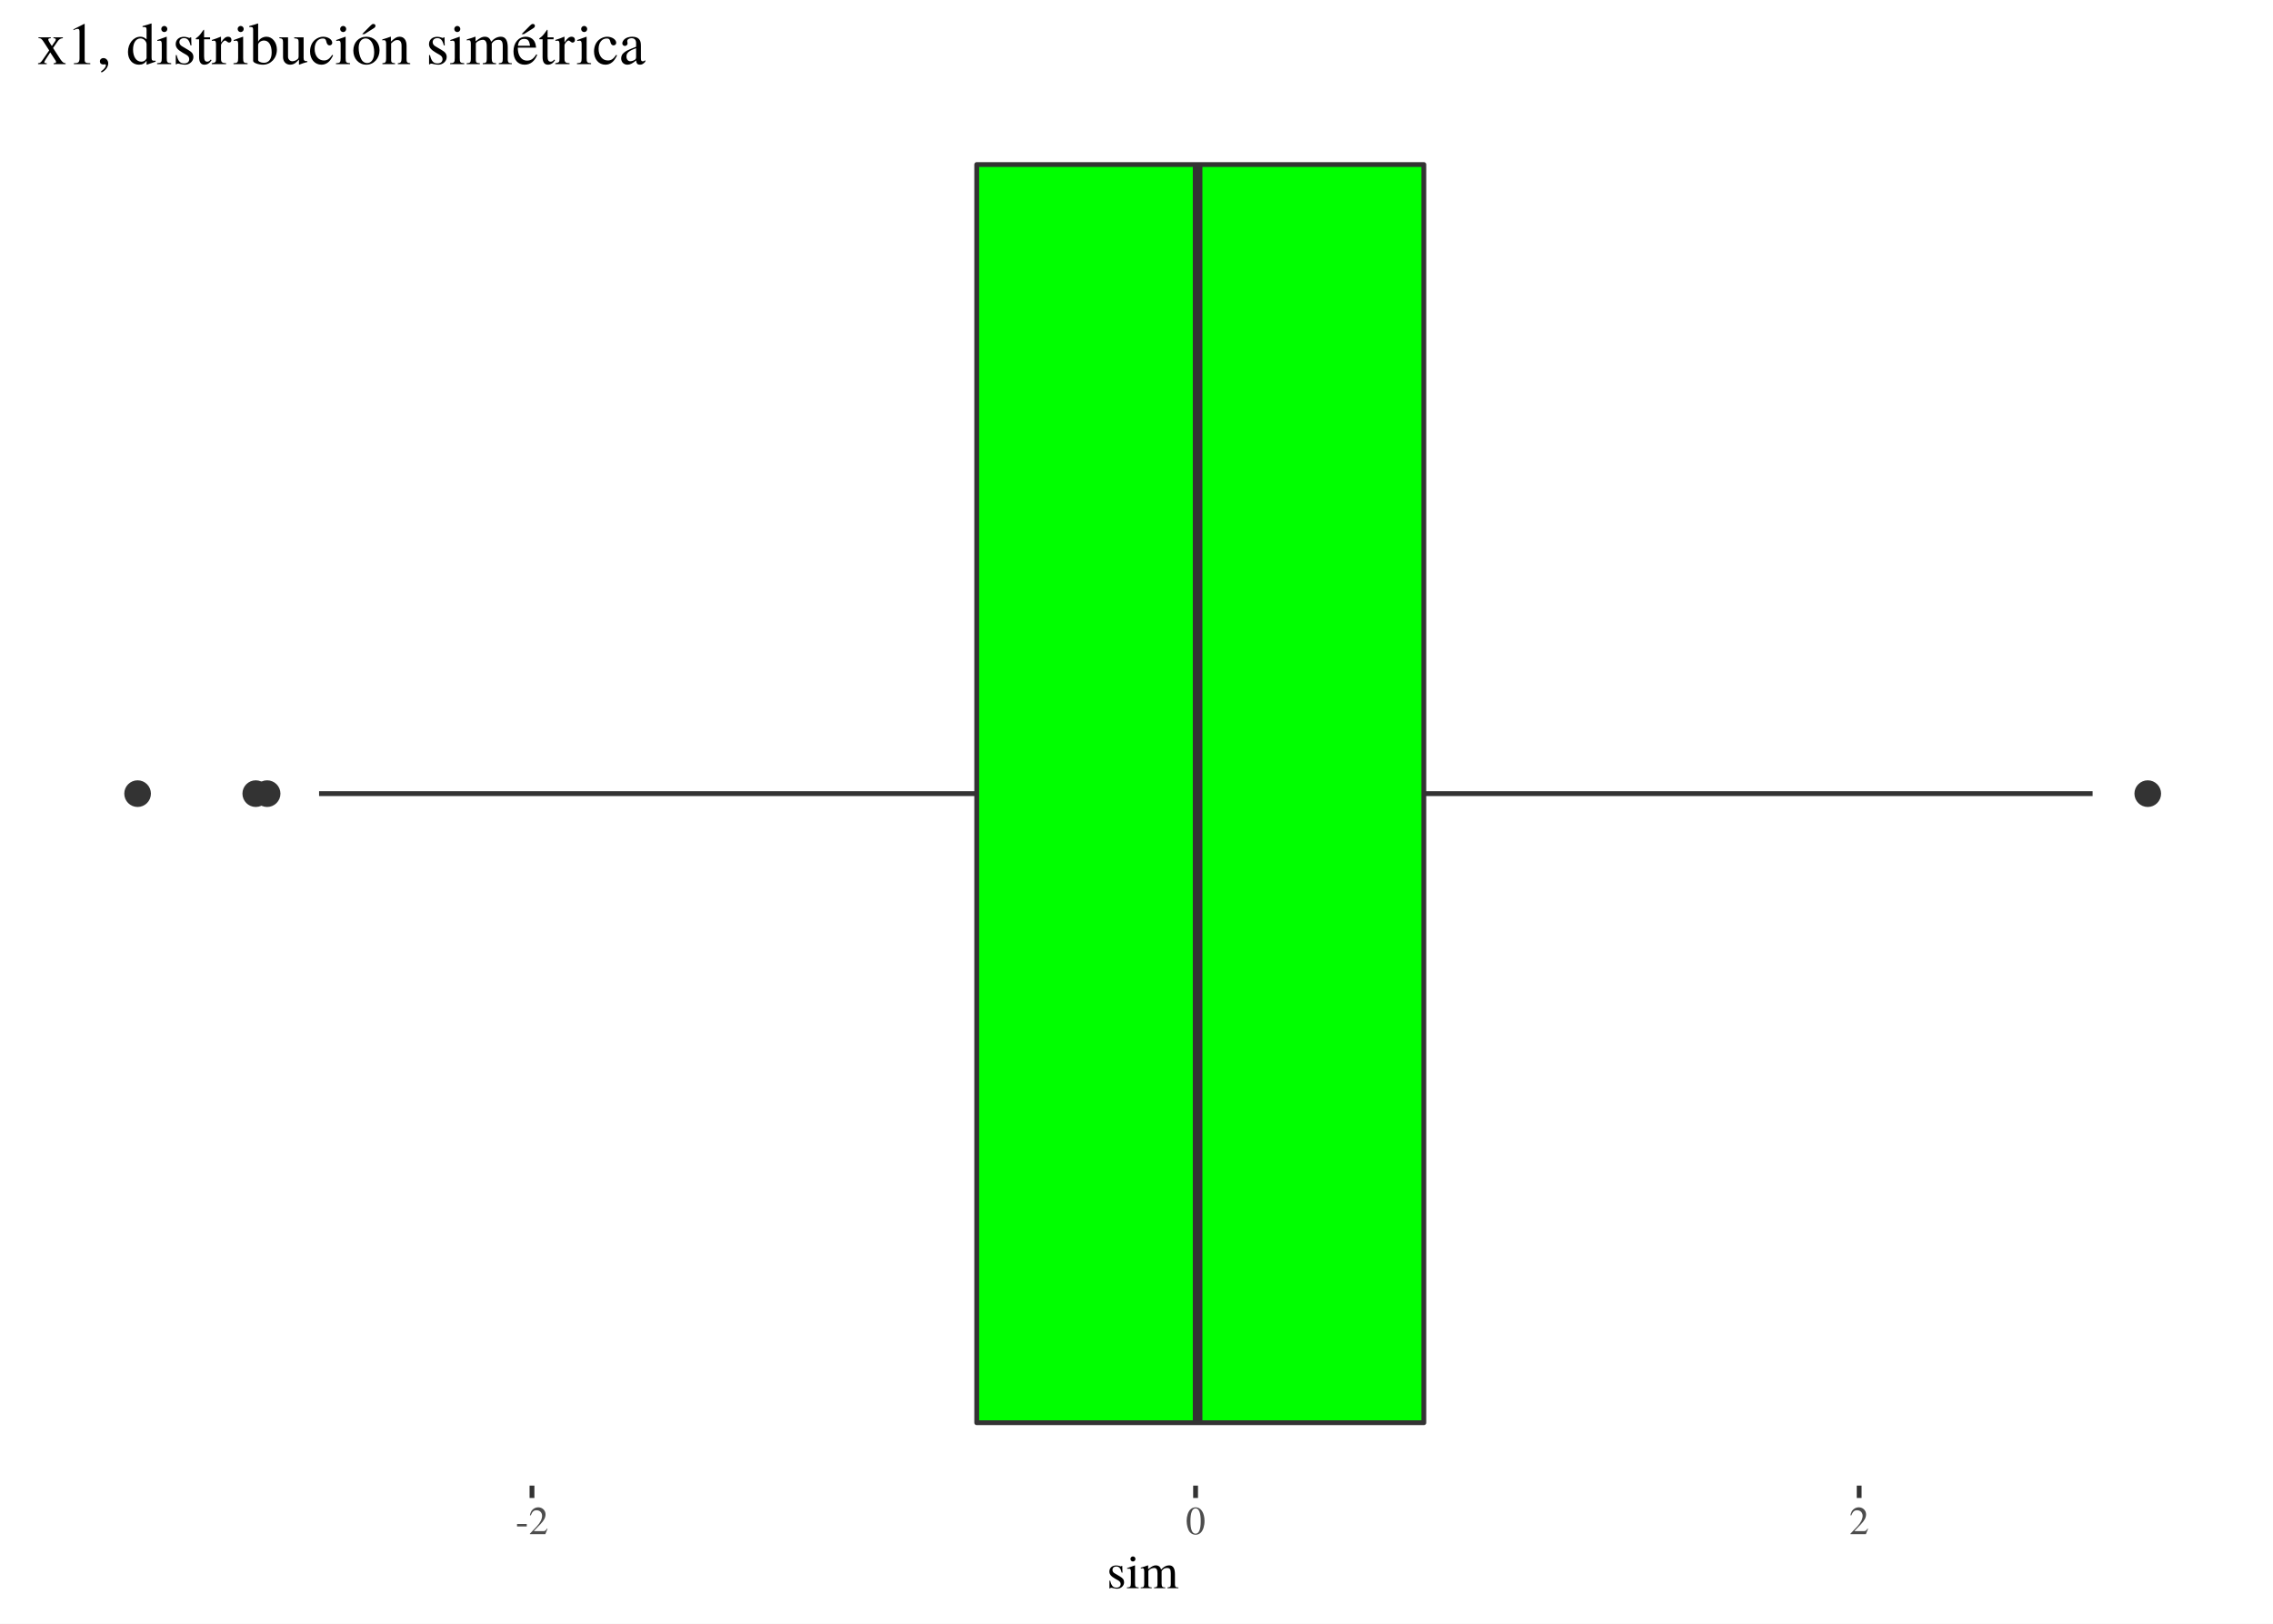
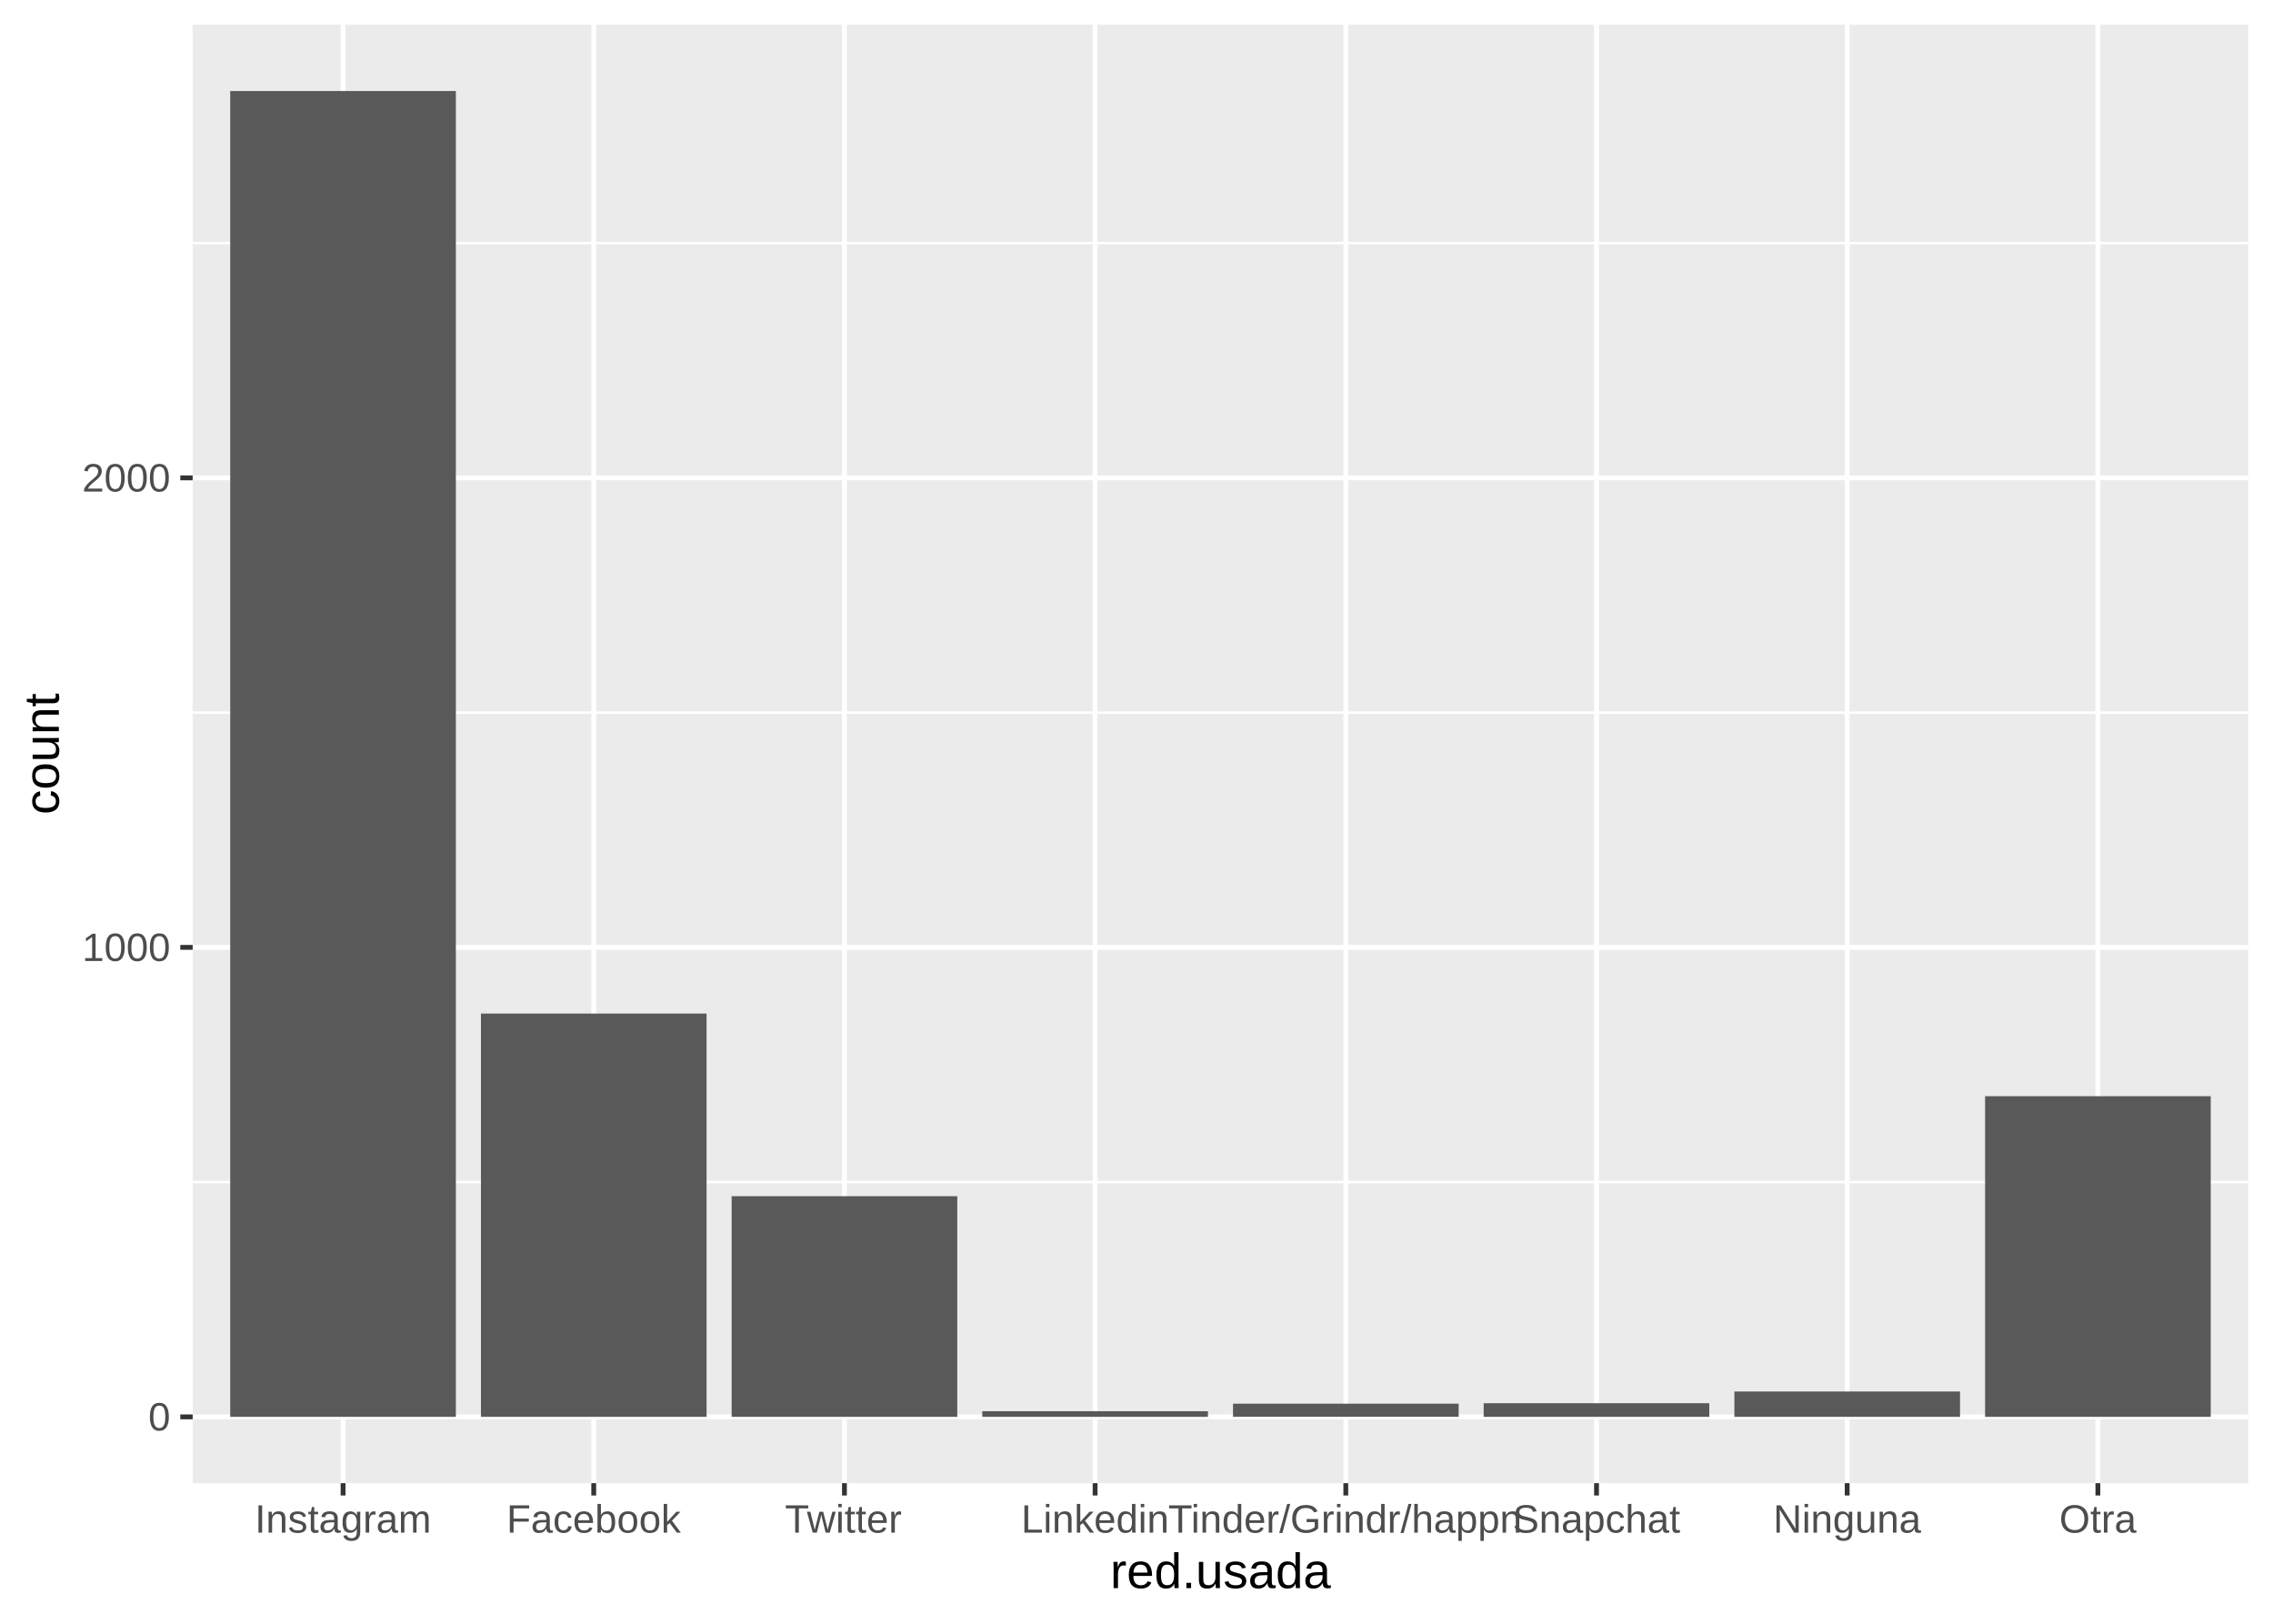
<svg xmlns="http://www.w3.org/2000/svg" viewBox="0 0 504.00 360.00">
  <defs>
    <style type="text/css">
    line, polyline, polygon, path, rect, circle {
      fill: none;
      stroke: #000000;
      stroke-linecap: round;
      stroke-linejoin: round;
      stroke-miterlimit: 10.00;
    }
  </style>
  </defs>
  <rect width="100%" height="100%" style="stroke: none; fill: #FFFFFF;" />
+   <rect x="0.00" y="0.00" width="504.00" height="360.00" style="stroke-width: 1.07; stroke: #FFFFFF; fill: #FFFFFF;" />
  <defs>
-     <clipPath id="cpOC4yMnw0OTguNTJ8MzI5LjM4fDIyLjUz">
-       <rect x="8.22" y="22.53" width="490.30" height="306.85" />
+     <clipPath id="cpNDIuNzJ8NDk4LjUyfDMyOC44M3w1LjQ4">
+       <rect x="42.72" y="5.48" width="455.81" height="323.35" />
    </clipPath>
  </defs>
-   <circle cx="56.71" cy="175.96" r="1.95pt" style="stroke-width: 0.71; stroke: #333333; fill: #333333;" clip-path="url(#cpOC4yMnw0OTguNTJ8MzI5LjM4fDIyLjUz)" />
-   <circle cx="59.23" cy="175.96" r="1.95pt" style="stroke-width: 0.71; stroke: #333333; fill: #333333;" clip-path="url(#cpOC4yMnw0OTguNTJ8MzI5LjM4fDIyLjUz)" />
-   <circle cx="30.51" cy="175.96" r="1.95pt" style="stroke-width: 0.71; stroke: #333333; fill: #333333;" clip-path="url(#cpOC4yMnw0OTguNTJ8MzI5LjM4fDIyLjUz)" />
-   <circle cx="476.23" cy="175.96" r="1.95pt" style="stroke-width: 0.71; stroke: #333333; fill: #333333;" clip-path="url(#cpOC4yMnw0OTguNTJ8MzI5LjM4fDIyLjUz)" />
-   <line x1="315.71" y1="175.96" x2="464.00" y2="175.96" style="stroke-width: 1.07; stroke: #333333; stroke-linecap: butt;" clip-path="url(#cpOC4yMnw0OTguNTJ8MzI5LjM4fDIyLjUz)" />
-   <line x1="216.57" y1="175.96" x2="70.75" y2="175.96" style="stroke-width: 1.07; stroke: #333333; stroke-linecap: butt;" clip-path="url(#cpOC4yMnw0OTguNTJ8MzI5LjM4fDIyLjUz)" />
-   <polygon points="315.71,315.43 216.57,315.43 216.57,36.48 315.71,36.48 315.71,315.43 " style="stroke-width: 1.07; stroke: #333333; fill: #00FF00;" clip-path="url(#cpOC4yMnw0OTguNTJ8MzI5LjM4fDIyLjUz)" />
-   <line x1="265.55" y1="315.43" x2="265.55" y2="36.48" style="stroke-width: 2.13; stroke: #333333; stroke-linecap: butt;" clip-path="url(#cpOC4yMnw0OTguNTJ8MzI5LjM4fDIyLjUz)" />
+   <rect x="42.72" y="5.48" width="455.81" height="323.35" style="stroke-width: 1.07; stroke: none; fill: #EBEBEB;" clip-path="url(#cpNDIuNzJ8NDk4LjUyfDMyOC44M3w1LjQ4)" />
+   <polyline points="42.72,262.08 498.52,262.08 " style="stroke-width: 0.53; stroke: #FFFFFF; stroke-linecap: butt;" clip-path="url(#cpNDIuNzJ8NDk4LjUyfDMyOC44M3w1LjQ4)" />
+   <polyline points="42.72,157.99 498.52,157.99 " style="stroke-width: 0.53; stroke: #FFFFFF; stroke-linecap: butt;" clip-path="url(#cpNDIuNzJ8NDk4LjUyfDMyOC44M3w1LjQ4)" />
+   <polyline points="42.72,53.90 498.52,53.90 " style="stroke-width: 0.53; stroke: #FFFFFF; stroke-linecap: butt;" clip-path="url(#cpNDIuNzJ8NDk4LjUyfDMyOC44M3w1LjQ4)" />
+   <polyline points="42.72,314.13 498.52,314.13 " style="stroke-width: 1.07; stroke: #FFFFFF; stroke-linecap: butt;" clip-path="url(#cpNDIuNzJ8NDk4LjUyfDMyOC44M3w1LjQ4)" />
+   <polyline points="42.72,210.04 498.52,210.04 " style="stroke-width: 1.07; stroke: #FFFFFF; stroke-linecap: butt;" clip-path="url(#cpNDIuNzJ8NDk4LjUyfDMyOC44M3w1LjQ4)" />
+   <polyline points="42.72,105.95 498.52,105.95 " style="stroke-width: 1.07; stroke: #FFFFFF; stroke-linecap: butt;" clip-path="url(#cpNDIuNzJ8NDk4LjUyfDMyOC44M3w1LjQ4)" />
+   <polyline points="76.07,328.83 76.07,5.48 " style="stroke-width: 1.07; stroke: #FFFFFF; stroke-linecap: butt;" clip-path="url(#cpNDIuNzJ8NDk4LjUyfDMyOC44M3w1LjQ4)" />
+   <polyline points="131.65,328.83 131.65,5.48 " style="stroke-width: 1.07; stroke: #FFFFFF; stroke-linecap: butt;" clip-path="url(#cpNDIuNzJ8NDk4LjUyfDMyOC44M3w1LjQ4)" />
+   <polyline points="187.24,328.83 187.24,5.48 " style="stroke-width: 1.07; stroke: #FFFFFF; stroke-linecap: butt;" clip-path="url(#cpNDIuNzJ8NDk4LjUyfDMyOC44M3w1LjQ4)" />
+   <polyline points="242.82,328.83 242.82,5.48 " style="stroke-width: 1.07; stroke: #FFFFFF; stroke-linecap: butt;" clip-path="url(#cpNDIuNzJ8NDk4LjUyfDMyOC44M3w1LjQ4)" />
+   <polyline points="298.41,328.83 298.41,5.48 " style="stroke-width: 1.07; stroke: #FFFFFF; stroke-linecap: butt;" clip-path="url(#cpNDIuNzJ8NDk4LjUyfDMyOC44M3w1LjQ4)" />
+   <polyline points="354.00,328.83 354.00,5.48 " style="stroke-width: 1.07; stroke: #FFFFFF; stroke-linecap: butt;" clip-path="url(#cpNDIuNzJ8NDk4LjUyfDMyOC44M3w1LjQ4)" />
+   <polyline points="409.58,328.83 409.58,5.48 " style="stroke-width: 1.07; stroke: #FFFFFF; stroke-linecap: butt;" clip-path="url(#cpNDIuNzJ8NDk4LjUyfDMyOC44M3w1LjQ4)" />
+   <polyline points="465.17,328.83 465.17,5.48 " style="stroke-width: 1.07; stroke: #FFFFFF; stroke-linecap: butt;" clip-path="url(#cpNDIuNzJ8NDk4LjUyfDMyOC44M3w1LjQ4)" />
+   <rect x="51.05" y="20.18" width="50.03" height="293.95" style="stroke-width: 1.07; stroke: none; stroke-linecap: square; stroke-linejoin: miter; fill: #595959;" clip-path="url(#cpNDIuNzJ8NDk4LjUyfDMyOC44M3w1LjQ4)" />
+   <rect x="106.64" y="224.72" width="50.03" height="89.41" style="stroke-width: 1.07; stroke: none; stroke-linecap: square; stroke-linejoin: miter; fill: #595959;" clip-path="url(#cpNDIuNzJ8NDk4LjUyfDMyOC44M3w1LjQ4)" />
+   <rect x="162.23" y="265.21" width="50.03" height="48.92" style="stroke-width: 1.07; stroke: none; stroke-linecap: square; stroke-linejoin: miter; fill: #595959;" clip-path="url(#cpNDIuNzJ8NDk4LjUyfDMyOC44M3w1LjQ4)" />
+   <rect x="217.81" y="312.88" width="50.03" height="1.25" style="stroke-width: 1.07; stroke: none; stroke-linecap: square; stroke-linejoin: miter; fill: #595959;" clip-path="url(#cpNDIuNzJ8NDk4LjUyfDMyOC44M3w1LjQ4)" />
+   <rect x="273.40" y="311.21" width="50.03" height="2.91" style="stroke-width: 1.07; stroke: none; stroke-linecap: square; stroke-linejoin: miter; fill: #595959;" clip-path="url(#cpNDIuNzJ8NDk4LjUyfDMyOC44M3w1LjQ4)" />
+   <rect x="328.98" y="311.11" width="50.03" height="3.02" style="stroke-width: 1.07; stroke: none; stroke-linecap: square; stroke-linejoin: miter; fill: #595959;" clip-path="url(#cpNDIuNzJ8NDk4LjUyfDMyOC44M3w1LjQ4)" />
+   <rect x="384.57" y="308.51" width="50.03" height="5.62" style="stroke-width: 1.07; stroke: none; stroke-linecap: square; stroke-linejoin: miter; fill: #595959;" clip-path="url(#cpNDIuNzJ8NDk4LjUyfDMyOC44M3w1LjQ4)" />
+   <rect x="440.16" y="243.04" width="50.03" height="71.09" style="stroke-width: 1.07; stroke: none; stroke-linecap: square; stroke-linejoin: miter; fill: #595959;" clip-path="url(#cpNDIuNzJ8NDk4LjUyfDMyOC44M3w1LjQ4)" />
  <defs>
    <clipPath id="cpMC4wMHw1MDQuMDB8MzYwLjAwfDAuMDA=">
      <rect x="0.00" y="0.00" width="504.00" height="360.00" />
    </clipPath>
  </defs>
-   <polyline points="117.96,332.12 117.96,329.38 " style="stroke-width: 1.07; stroke: #333333; stroke-linecap: butt;" clip-path="url(#cpMC4wMHw1MDQuMDB8MzYwLjAwfDAuMDA=)" />
-   <polyline points="265.10,332.12 265.10,329.38 " style="stroke-width: 1.07; stroke: #333333; stroke-linecap: butt;" clip-path="url(#cpMC4wMHw1MDQuMDB8MzYwLjAwfDAuMDA=)" />
-   <polyline points="412.24,332.12 412.24,329.38 " style="stroke-width: 1.07; stroke: #333333; stroke-linecap: butt;" clip-path="url(#cpMC4wMHw1MDQuMDB8MzYwLjAwfDAuMDA=)" />
  <g clip-path="url(#cpMC4wMHw1MDQuMDB8MzYwLjAwfDAuMDA=)">
-     <text x="114.30" y="340.14" style="font-size: 8.80px; fill: #4D4D4D; font-family: TeX Gyre Termes;" textLength="7.33px" lengthAdjust="spacingAndGlyphs">-2</text>
+     <text x="32.89" y="317.16" style="font-size: 8.80px; fill: #4D4D4D; font-family: Arimo;" textLength="4.89px" lengthAdjust="spacingAndGlyphs">0</text>
  </g>
  <g clip-path="url(#cpMC4wMHw1MDQuMDB8MzYwLjAwfDAuMDA=)">
-     <text x="262.90" y="340.14" style="font-size: 8.80px; fill: #4D4D4D; font-family: TeX Gyre Termes;" textLength="4.40px" lengthAdjust="spacingAndGlyphs">0</text>
+     <text x="18.21" y="213.07" style="font-size: 8.80px; fill: #4D4D4D; font-family: Arimo;" textLength="19.58px" lengthAdjust="spacingAndGlyphs">1000</text>
  </g>
  <g clip-path="url(#cpMC4wMHw1MDQuMDB8MzYwLjAwfDAuMDA=)">
-     <text x="410.04" y="340.14" style="font-size: 8.80px; fill: #4D4D4D; font-family: TeX Gyre Termes;" textLength="4.40px" lengthAdjust="spacingAndGlyphs">2</text>
+     <text x="18.21" y="108.98" style="font-size: 8.80px; fill: #4D4D4D; font-family: Arimo;" textLength="19.58px" lengthAdjust="spacingAndGlyphs">2000</text>
+   </g>
+   <polyline points="39.98,314.13 42.72,314.13 " style="stroke-width: 1.07; stroke: #333333; stroke-linecap: butt;" clip-path="url(#cpMC4wMHw1MDQuMDB8MzYwLjAwfDAuMDA=)" />
+   <polyline points="39.98,210.04 42.72,210.04 " style="stroke-width: 1.07; stroke: #333333; stroke-linecap: butt;" clip-path="url(#cpMC4wMHw1MDQuMDB8MzYwLjAwfDAuMDA=)" />
+   <polyline points="39.98,105.95 42.72,105.95 " style="stroke-width: 1.07; stroke: #333333; stroke-linecap: butt;" clip-path="url(#cpMC4wMHw1MDQuMDB8MzYwLjAwfDAuMDA=)" />
+   <polyline points="76.07,331.57 76.07,328.83 " style="stroke-width: 1.07; stroke: #333333; stroke-linecap: butt;" clip-path="url(#cpMC4wMHw1MDQuMDB8MzYwLjAwfDAuMDA=)" />
+   <polyline points="131.65,331.57 131.65,328.83 " style="stroke-width: 1.07; stroke: #333333; stroke-linecap: butt;" clip-path="url(#cpMC4wMHw1MDQuMDB8MzYwLjAwfDAuMDA=)" />
+   <polyline points="187.24,331.57 187.24,328.83 " style="stroke-width: 1.07; stroke: #333333; stroke-linecap: butt;" clip-path="url(#cpMC4wMHw1MDQuMDB8MzYwLjAwfDAuMDA=)" />
+   <polyline points="242.82,331.57 242.82,328.83 " style="stroke-width: 1.07; stroke: #333333; stroke-linecap: butt;" clip-path="url(#cpMC4wMHw1MDQuMDB8MzYwLjAwfDAuMDA=)" />
+   <polyline points="298.41,331.57 298.41,328.83 " style="stroke-width: 1.07; stroke: #333333; stroke-linecap: butt;" clip-path="url(#cpMC4wMHw1MDQuMDB8MzYwLjAwfDAuMDA=)" />
+   <polyline points="354.00,331.57 354.00,328.83 " style="stroke-width: 1.07; stroke: #333333; stroke-linecap: butt;" clip-path="url(#cpMC4wMHw1MDQuMDB8MzYwLjAwfDAuMDA=)" />
+   <polyline points="409.58,331.57 409.58,328.83 " style="stroke-width: 1.07; stroke: #333333; stroke-linecap: butt;" clip-path="url(#cpMC4wMHw1MDQuMDB8MzYwLjAwfDAuMDA=)" />
+   <polyline points="465.17,331.57 465.17,328.83 " style="stroke-width: 1.07; stroke: #333333; stroke-linecap: butt;" clip-path="url(#cpMC4wMHw1MDQuMDB8MzYwLjAwfDAuMDA=)" />
+   <g clip-path="url(#cpMC4wMHw1MDQuMDB8MzYwLjAwfDAuMDA=)">
+     <text x="56.50" y="339.81" style="font-size: 8.80px; fill: #4D4D4D; font-family: Arimo;" textLength="39.13px" lengthAdjust="spacingAndGlyphs">Instagram</text>
  </g>
  <g clip-path="url(#cpMC4wMHw1MDQuMDB8MzYwLjAwfDAuMDA=)">
-     <text x="245.42" y="352.12" style="font-size: 11.00px; font-family: TeX Gyre Termes;" textLength="15.89px" lengthAdjust="spacingAndGlyphs">sim</text>
+     <text x="112.33" y="339.81" style="font-size: 8.80px; fill: #4D4D4D; font-family: Arimo;" textLength="38.65px" lengthAdjust="spacingAndGlyphs">Facebook</text>
  </g>
  <g clip-path="url(#cpMC4wMHw1MDQuMDB8MzYwLjAwfDAuMDA=)">
-     <text x="8.22" y="14.22" style="font-size: 13.20px; font-family: TeX Gyre Termes;" textLength="134.56px" lengthAdjust="spacingAndGlyphs">x1, distribución simétrica</text>
+     <text x="174.04" y="339.81" style="font-size: 8.80px; fill: #4D4D4D; font-family: Arimo;" textLength="26.40px" lengthAdjust="spacingAndGlyphs">Twitter</text>
+   </g>
+   <g clip-path="url(#cpMC4wMHw1MDQuMDB8MzYwLjAwfDAuMDA=)">
+     <text x="226.43" y="339.81" style="font-size: 8.80px; fill: #4D4D4D; font-family: Arimo;" textLength="32.78px" lengthAdjust="spacingAndGlyphs">Linkedin</text>
+   </g>
+   <g clip-path="url(#cpMC4wMHw1MDQuMDB8MzYwLjAwfDAuMDA=)">
+     <text x="259.03" y="339.81" style="font-size: 8.80px; fill: #4D4D4D; font-family: Arimo;" textLength="78.75px" lengthAdjust="spacingAndGlyphs">Tinder/Grindr/happn</text>
+   </g>
+   <g clip-path="url(#cpMC4wMHw1MDQuMDB8MzYwLjAwfDAuMDA=)">
+     <text x="335.40" y="339.81" style="font-size: 8.80px; fill: #4D4D4D; font-family: Arimo;" textLength="37.19px" lengthAdjust="spacingAndGlyphs">Snapchat</text>
+   </g>
+   <g clip-path="url(#cpMC4wMHw1MDQuMDB8MzYwLjAwfDAuMDA=)">
+     <text x="393.19" y="339.81" style="font-size: 8.80px; fill: #4D4D4D; font-family: Arimo;" textLength="32.78px" lengthAdjust="spacingAndGlyphs">Ninguna</text>
+   </g>
+   <g clip-path="url(#cpMC4wMHw1MDQuMDB8MzYwLjAwfDAuMDA=)">
+     <text x="456.61" y="339.81" style="font-size: 8.80px; fill: #4D4D4D; font-family: Arimo;" textLength="17.11px" lengthAdjust="spacingAndGlyphs">Otra</text>
+   </g>
+   <g clip-path="url(#cpMC4wMHw1MDQuMDB8MzYwLjAwfDAuMDA=)">
+     <text x="246.16" y="352.10" style="font-size: 11.00px; font-family: Arimo;" textLength="48.93px" lengthAdjust="spacingAndGlyphs">red.usada</text>
+   </g>
+   <g clip-path="url(#cpMC4wMHw1MDQuMDB8MzYwLjAwfDAuMDA=)">
+     <text transform="translate(13.05,180.61) rotate(-90)" style="font-size: 11.00px; font-family: Arimo;" textLength="26.91px" lengthAdjust="spacingAndGlyphs">count</text>
  </g>
</svg>
